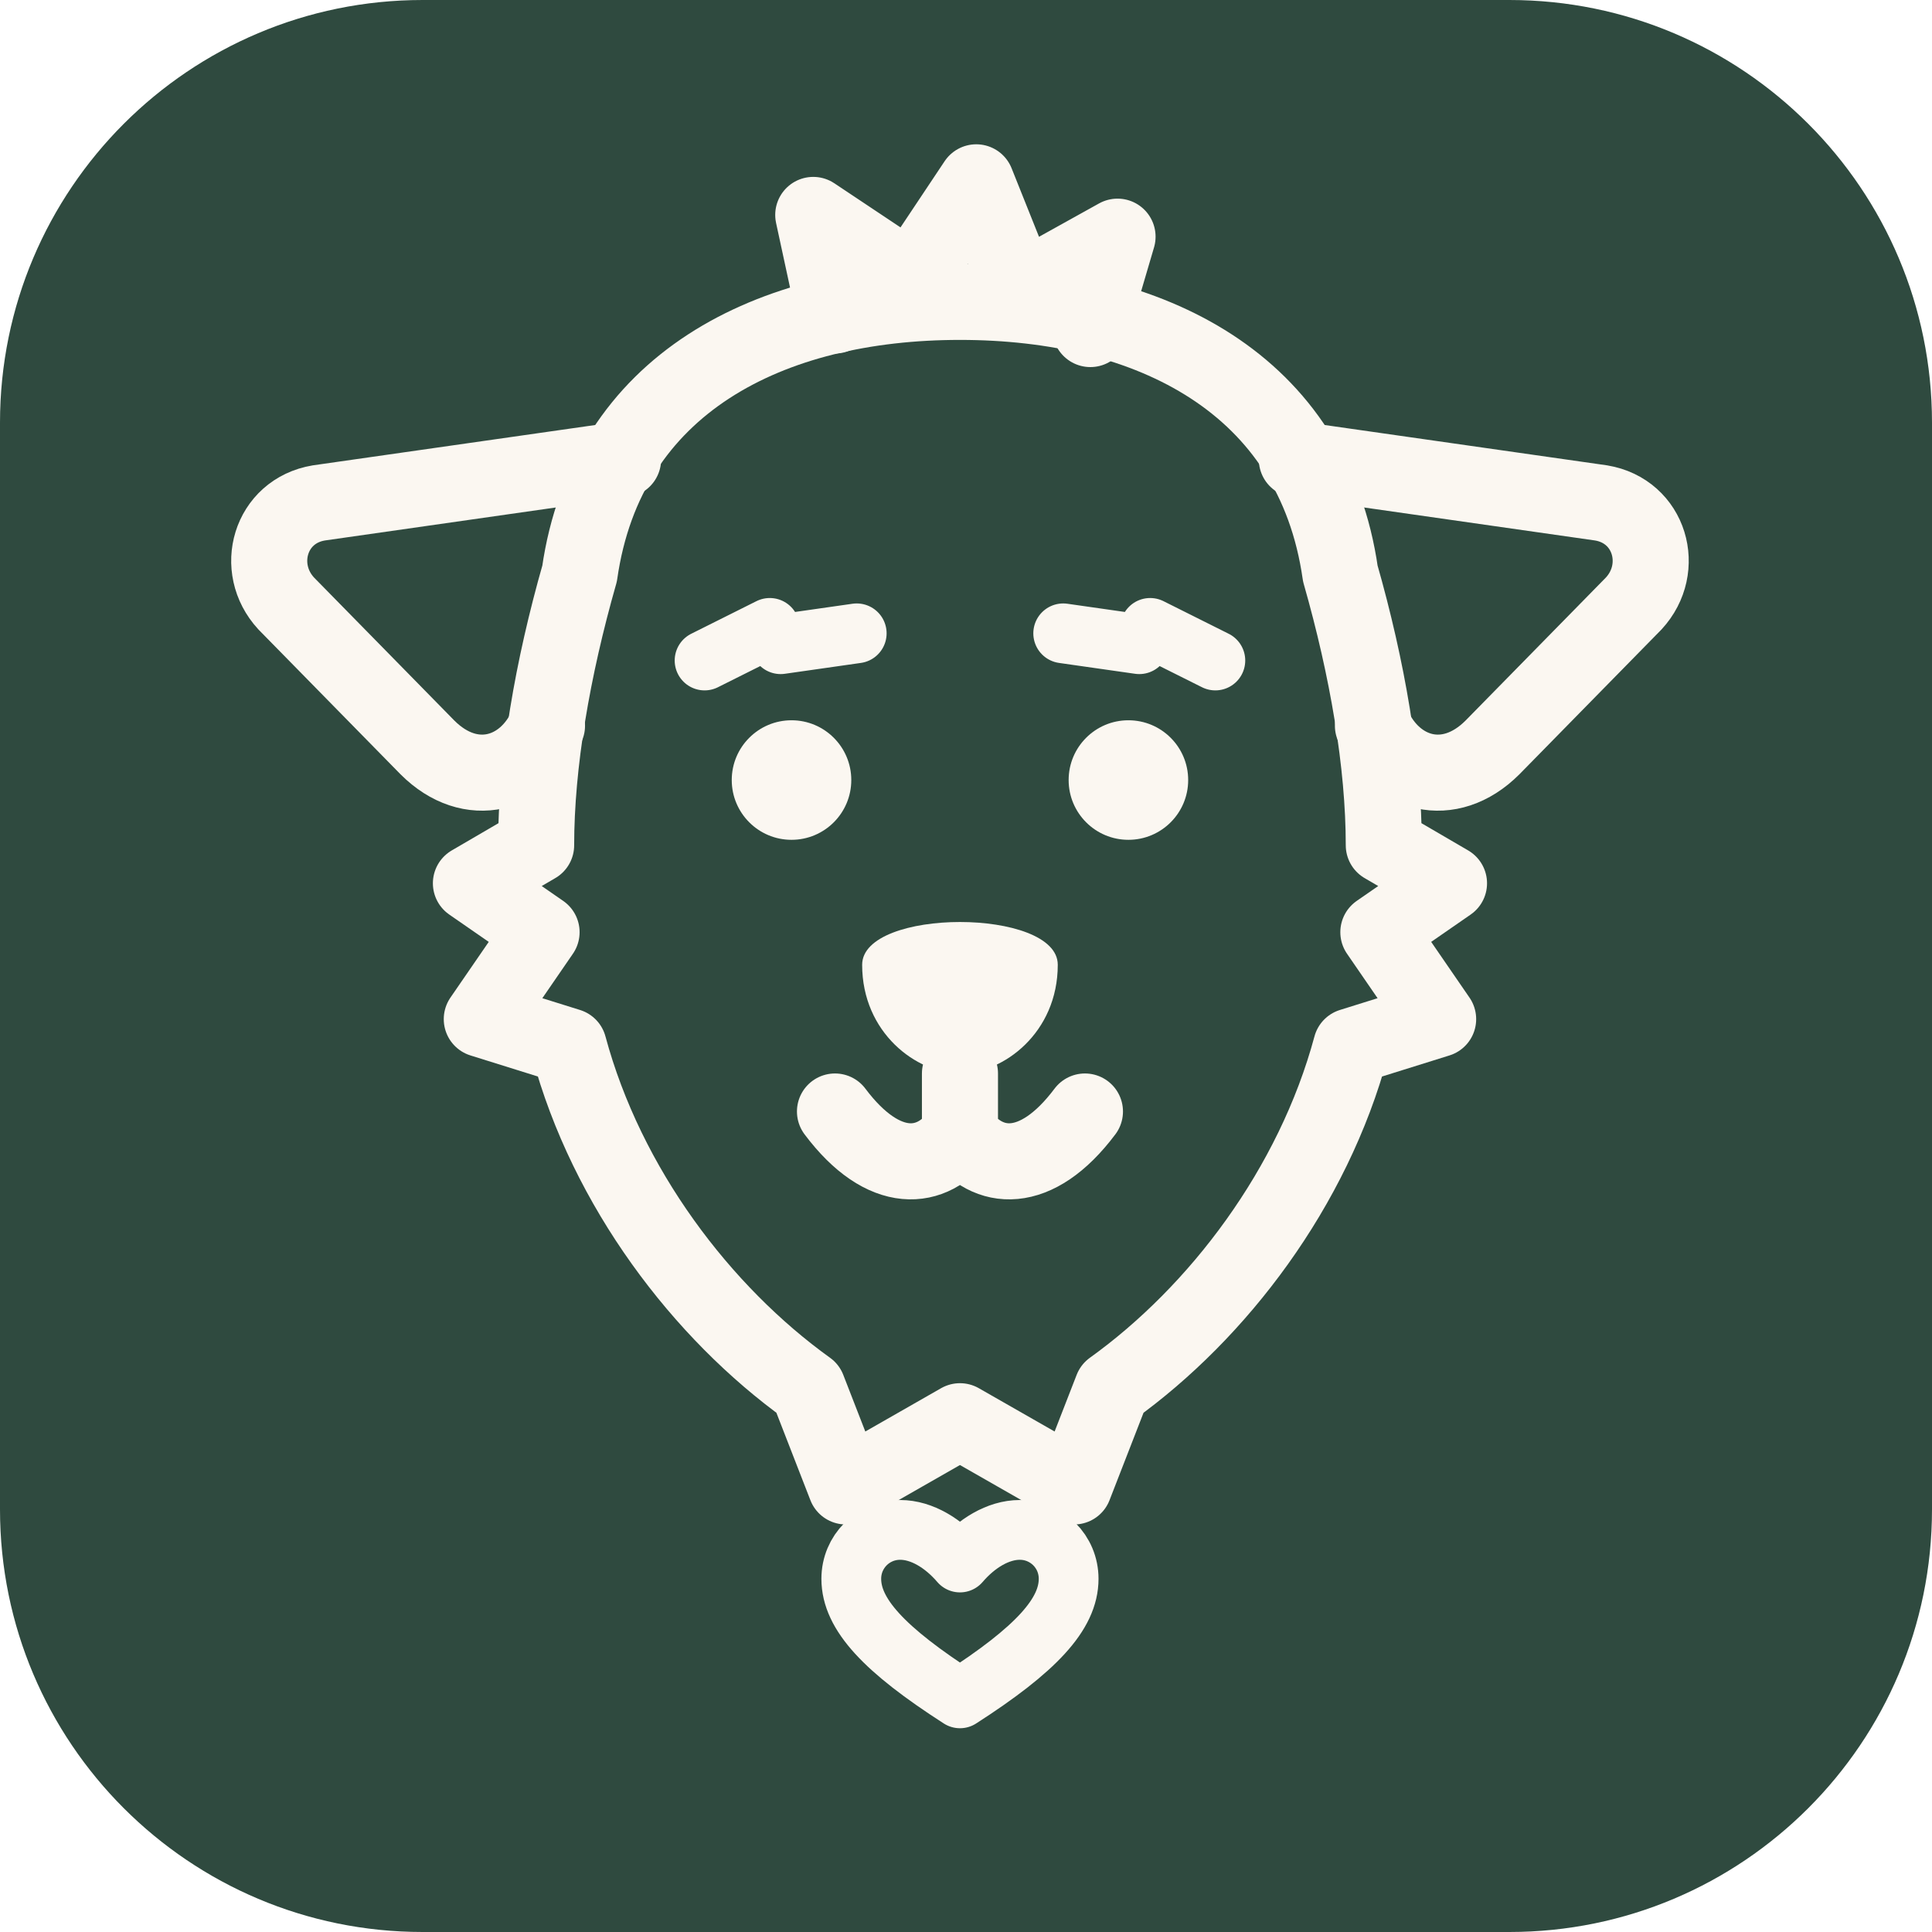
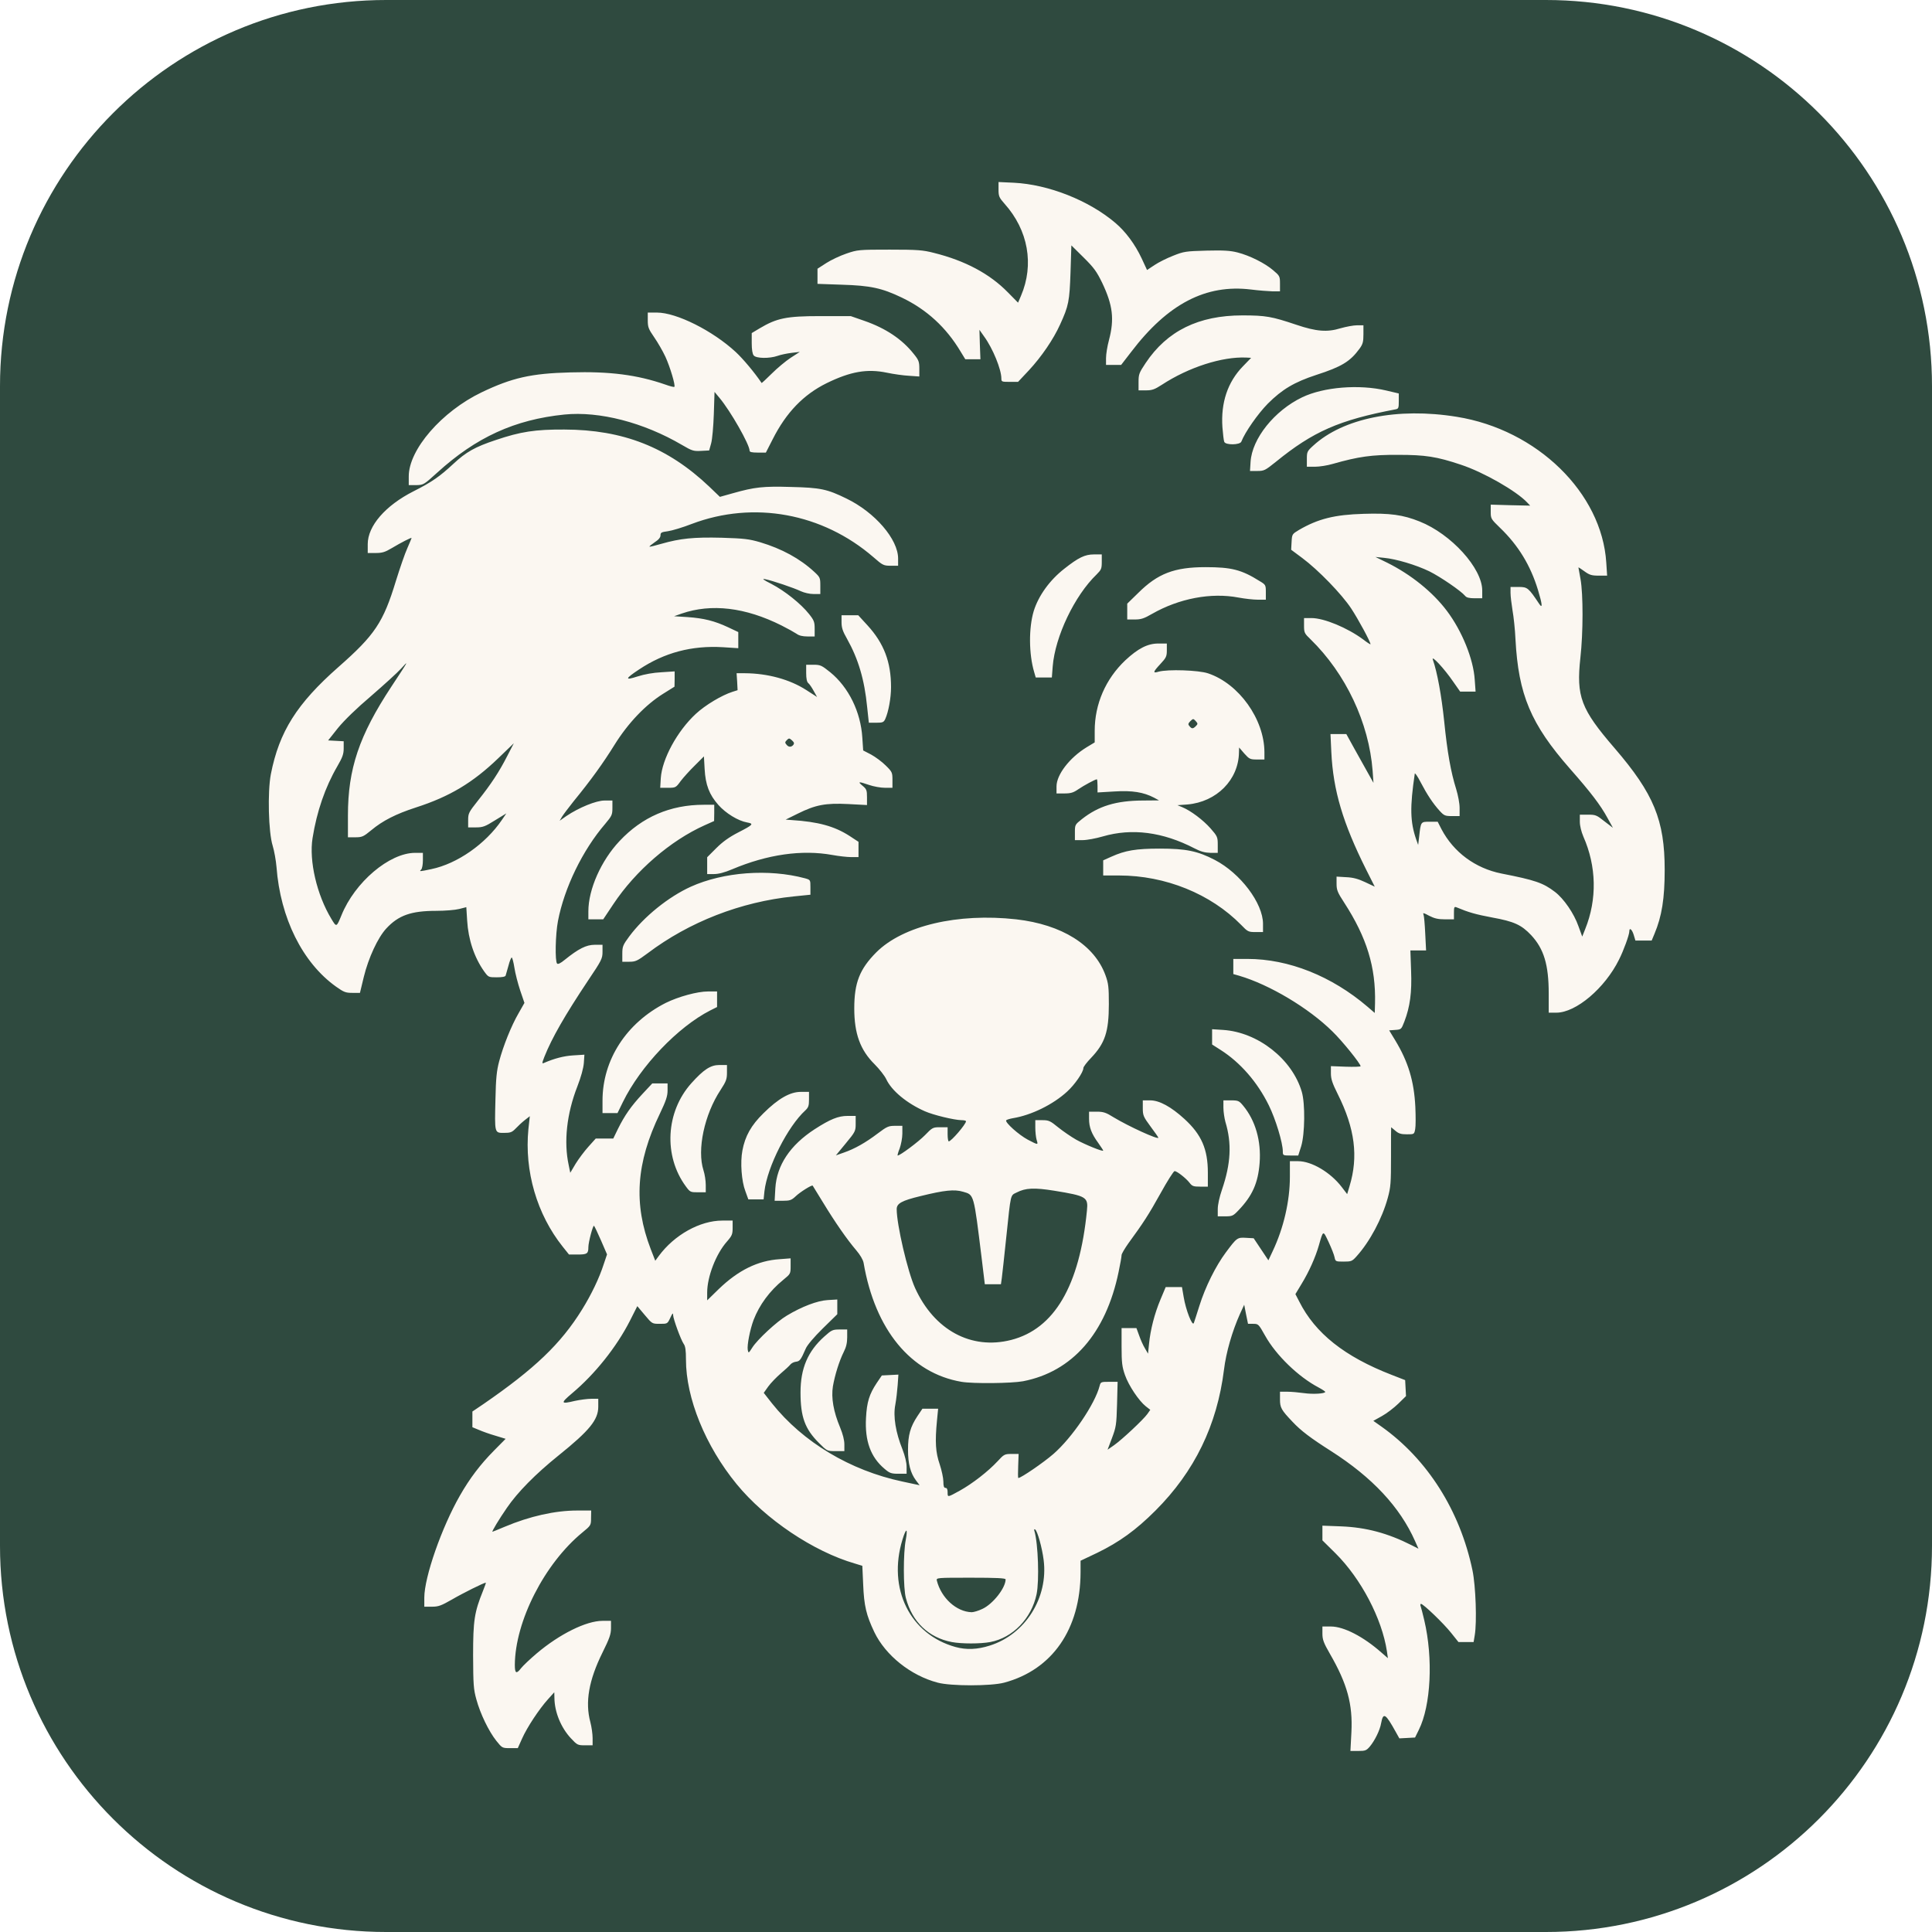
- <svg xmlns="http://www.w3.org/2000/svg" viewBox="0 0 64 64">
-   <rect width="64" height="64" rx="14" fill="#2f4a3f" />
-   <g style="color:#fbf7f1" transform="translate(3 1) scale(0.9)">
-     <g fill="none" stroke="currentColor" stroke-width="2.8" stroke-linecap="round" stroke-linejoin="round">
-       <path d="M19.6 15.8 L8.4 17.4 C6.6 17.7 6 19.8 7.2 21.1 L12.4 26.4 C14 28 16 27.4 16.8 25.6" />
-       <path d="M44.4 15.8 L55.6 17.4 C57.4 17.7 58 19.8 56.8 21.1 L51.6 26.4 C50 28 48 27.4 47.2 25.6" />
-       <path d="M18 20 C19 13 25 10 32 10 C39 10 45 13 46 20 C47 23.5 47.6 27 47.6 30 L50 31.4 L47.4 33.2 L49.6 36.4 L46.4 37.4 C45 42.6 41.5 47.2 37.6 50 L36.2 53.6 L32 51.2 L27.8 53.6 L26.4 50 C22.5 47.2 19 42.6 17.6 37.4 L14.4 36.4 L16.6 33.2 L14 31.4 L16.4 30 C16.4 27 17 23.5 18 20 Z" />
-       <path d="M27.4 10.5 L26.6 6.8 L30.2 9.2 L32.6 5.6 L34.2 9.6 L37.8 7.6 L36.8 11" />
-       <path d="M22.6 23.2 L25 22 M25.4 22.6 L28.2 22.2 M41.4 23.2 L39 22 M38.6 22.6 L35.8 22.2" stroke-width="2.2" />
-       <path d="M32 38.4 V40.6 M27.4 39.8 C29.2 42.2 31 42 32 40.6 C33 42 34.8 42.2 36.6 39.8" />
-       <path d="M32 61.4 C29.2 59.6 28 58.3 28 57 C28 56 28.8 55.2 29.8 55.2 C30.6 55.2 31.4 55.7 32 56.4 C32.6 55.7 33.4 55.2 34.2 55.2 C35.2 55.2 36 56 36 57 C36 58.3 34.8 59.6 32 61.4 Z" stroke-width="2.2" />
-     </g>
-     <g fill="currentColor">
-       <circle cx="25.8" cy="27.6" r="2.2" />
-       <circle cx="38.2" cy="27.6" r="2.2" />
-       <path d="M28.4 34.4 C28.4 32.3 35.6 32.3 35.6 34.4 C35.6 36.9 33.6 38.4 32 38.4 C30.4 38.4 28.4 36.9 28.4 34.4 Z" />
-     </g>
+ <svg xmlns="http://www.w3.org/2000/svg" viewBox="0 0 1366 1366">
+   <rect width="1366" height="1366" rx="273" fill="#2f4a3f" />
+   <g transform="translate(184 123)" style="color:#fbf7f1">
+     <path fill="currentColor" fill-rule="evenodd" d="M771.5 1101.7C772.5 1082.0 768.6 1067.6 756.3 1046.3C751.8 1038.5 751.0 1036.2 751.0 1032.0L751.0 1027.0L757.0 1027.0C766.1 1027.0 779.9 1034.1 792.7 1045.4L797.3 1049.4L796.6 1044.5C793.1 1021.4 778.3 993.2 760.3 975.3L751.0 966.1L751.0 960.9L751.0 955.7L764.2 956.2C781.9 956.9 797.2 961.0 814.0 969.5L818.9 972.0L816.5 966.6C805.8 942.5 786.3 921.6 757.0 902.9C742.7 893.8 735.8 888.6 729.9 882.3C721.9 873.9 721.0 872.3 721.0 866.4L721.0 861.0L726.2 861.0C729.1 861.0 734.4 861.5 738.0 862.0C744.2 862.9 753.0 862.4 753.0 861.1C753.0 860.8 750.9 859.4 748.3 858.0C734.0 850.5 718.2 835.2 710.5 821.4C705.9 813.2 705.7 813.0 702.1 813.0L698.4 813.0L697.0 806.2L695.7 799.5L692.7 806.0C687.2 818.3 682.9 833.1 681.4 845.5C676.5 884.7 660.6 917.4 633.0 945.0C619.1 958.9 607.4 967.3 591.8 974.9L580.0 980.5L580.0 988.7C579.9 1028.9 560.0 1057.6 526.0 1066.7C516.8 1069.2 488.2 1069.2 479.0 1066.7C459.9 1061.7 442.1 1047.4 434.2 1031.0C428.5 1019.0 426.9 1012.4 426.3 997.3L425.7 984.1L420.5 982.5C391.1 974.0 357.2 951.2 336.8 926.3C314.7 899.3 301.0 865.5 301.0 838.3C301.0 831.8 300.6 828.8 299.4 827.2C297.4 824.3 292.0 809.6 291.9 806.7C291.9 805.0 291.4 805.5 289.9 808.8C287.9 813.0 287.9 813.0 282.5 813.0C277.1 813.0 277.1 813.0 271.9 806.8L266.6 800.5L261.3 811.0C251.9 829.4 236.7 848.5 220.5 862.1C212.1 869.2 212.4 869.9 222.4 867.5C226.1 866.7 231.3 866.0 234.1 866.0L239.0 866.0L239.0 871.6C239.0 880.8 232.9 888.4 211.0 906.0C194.6 919.2 181.9 932.1 174.4 943.1C169.0 950.9 163.5 960.0 164.2 960.0C164.4 960.0 168.3 958.4 172.8 956.5C190.6 949.0 208.5 945.0 224.1 945.0L234.0 945.0L233.9 950.2C233.9 955.4 233.8 955.6 227.8 960.5C201.0 982.5 180.2 1023.3 180.0 1054.2C180.0 1060.2 181.1 1060.8 184.4 1056.5C185.9 1054.6 190.9 1049.9 195.5 1046.0C211.7 1032.3 230.5 1023.0 242.0 1023.0L248.0 1023.0L248.0 1028.1C248.0 1032.4 247.0 1035.3 242.0 1045.4C232.3 1065.0 229.6 1080.5 233.4 1094.6C234.3 1098.0 235.0 1103.1 235.0 1105.9L235.0 1111.0L229.6 1111.0C224.5 1111.0 224.1 1110.8 219.7 1106.1C212.6 1098.5 208.1 1087.5 208.0 1077.5L207.9 1073.5L203.4 1078.5C197.2 1085.4 188.7 1098.2 185.1 1106.3L182.1 1113.0L176.6 1113.0C171.1 1113.0 171.0 1112.9 166.9 1107.8C161.6 1101.1 155.6 1088.8 152.8 1078.5C150.8 1071.3 150.6 1068.1 150.5 1047.5C150.5 1022.7 151.4 1016.9 157.5 1001.8C158.8 998.6 159.7 996.0 159.5 996.0C158.2 996.0 143.1 1003.5 135.6 1007.9C127.9 1012.3 126.0 1013.0 121.4 1013.0L116.0 1013.0L116.0 1006.6C116.0 992.1 128.3 956.9 141.2 934.4C148.1 922.3 155.6 912.4 165.3 902.6L173.5 894.3L166.3 892.1C162.4 891.0 157.1 889.1 154.6 888.0L150.0 886.1L150.0 880.5L150.0 875.0L157.7 869.8C194.0 844.8 212.5 827.2 227.6 802.8C234.1 792.3 239.7 780.7 242.9 770.7L245.2 763.9L241.0 754.2C238.7 748.9 236.4 744.1 236.0 743.7C235.3 742.9 232.0 755.3 232.0 758.8C232.0 763.4 231.1 764.0 224.5 764.0L218.3 764.0L213.9 758.5C195.6 735.6 186.7 705.0 189.6 675.3L190.6 666.2L187.0 669.0C185.1 670.5 182.2 673.2 180.6 674.9C178.0 677.6 176.9 678.0 172.3 678.0C165.6 678.0 165.7 678.3 166.3 654.3C166.6 639.3 167.2 633.9 168.9 627.5C171.8 616.5 177.5 602.3 182.6 593.5L186.8 586.1L183.8 577.3C182.2 572.5 180.3 565.2 179.7 561.2C179.1 557.3 178.2 554.0 177.8 554.0C177.4 554.0 176.3 556.6 175.5 559.8C174.6 562.9 173.7 566.1 173.5 566.8C173.2 567.6 171.0 568.0 167.2 568.0C161.4 568.0 161.3 567.9 158.3 563.8C151.3 553.9 147.1 541.3 146.3 527.9L145.7 518.4L140.6 519.7C137.9 520.4 130.6 521.0 124.5 521.0C106.6 521.0 97.7 524.2 89.1 533.5C83.1 540.0 76.5 554.3 73.2 567.8L70.5 579.0L65.1 579.0C60.4 579.0 59.1 578.5 53.6 574.6C29.9 557.7 14.2 526.1 11.5 490.0C11.1 485.3 9.9 478.6 8.8 475.0C5.8 465.5 5.1 437.0 7.5 424.4C13.4 394.3 25.9 374.5 55.3 348.6C81.0 326.0 87.0 317.1 95.9 287.8C98.7 278.8 102.3 268.3 104.0 264.6C105.6 260.9 107.0 257.6 107.0 257.4C107.0 256.8 99.6 260.6 92.9 264.6C88.2 267.4 86.2 268.0 81.6 268.0L76.0 268.0L76.0 261.7C76.0 248.9 88.4 234.5 108.3 224.4C121.4 217.8 126.9 213.9 136.5 205.0C145.5 196.6 151.8 193.0 166.6 188.1C184.1 182.2 194.3 180.6 215.0 180.7C256.5 180.8 288.1 193.2 317.5 221.1L325.0 228.3L334.3 225.7C349.5 221.4 355.6 220.7 375.3 221.3C396.1 221.8 400.8 222.8 414.5 229.5C434.7 239.3 451.0 258.3 451.0 271.9L451.0 277.0L445.8 277.0C440.8 277.0 440.1 276.7 433.5 270.9C397.5 239.8 348.9 230.9 305.2 247.4C298.8 249.9 291.1 252.2 288.2 252.6C283.7 253.2 283.0 253.5 283.0 255.5C283.0 257.0 281.7 258.6 278.9 260.4C276.7 261.9 275.0 263.3 275.2 263.5C275.4 263.7 279.2 262.8 283.6 261.5C296.9 257.7 306.4 256.7 326.3 257.2C342.2 257.7 345.6 258.1 353.5 260.4C368.8 265.0 381.5 271.9 391.7 281.3C395.8 285.1 396.0 285.5 396.0 291.1L396.0 297.0L391.2 297.0C388.4 297.0 384.6 296.1 382.2 295.0C377.4 292.7 362.1 287.5 357.0 286.5C354.4 286.0 355.6 286.9 361.5 289.9C370.9 294.8 382.3 303.9 388.0 311.1C391.6 315.6 392.0 316.8 392.0 321.6L392.0 327.0L386.9 327.0C383.5 327.0 380.9 326.4 379.2 325.1C377.7 324.1 372.9 321.4 368.5 319.2C342.9 306.4 319.0 303.6 298.0 310.8L292.6 312.7L302.0 313.3C313.6 314.1 321.2 316.0 330.8 320.5L338.0 323.9L338.0 329.6L338.0 335.3L327.1 334.6C305.1 333.3 285.8 338.4 267.9 350.3C257.9 356.9 257.5 358.3 266.7 355.3C271.7 353.7 277.8 352.6 283.8 352.3L293.0 351.7L293.0 357.1L292.9 362.5L284.9 367.5C272.4 375.3 260.1 388.2 250.5 403.6C242.5 416.5 233.8 428.6 221.6 443.5C218.1 447.9 214.4 452.8 213.4 454.4L211.7 457.3L216.4 454.0C225.3 448.0 237.5 443.0 243.5 443.0L249.0 443.0L249.0 448.2C249.0 453.1 248.6 453.9 243.9 459.5C227.9 478.1 215.0 504.7 210.5 528.2C208.7 537.5 208.3 556.7 209.9 558.3C210.5 558.9 212.3 558.1 215.2 555.7C225.0 547.8 230.5 545.0 236.5 545.0L242.0 545.0L242.0 550.0C242.0 554.7 241.4 556.0 231.9 570.1C215.3 595.0 206.2 610.9 200.9 624.2C199.1 628.9 199.1 629.2 200.7 628.5C207.9 625.4 214.6 623.6 221.3 623.2L229.2 622.7L228.8 628.6C228.5 632.3 226.8 638.5 224.2 645.2C216.7 664.4 214.5 684.3 218.1 700.8L219.2 706.2L223.0 699.8C225.1 696.4 229.2 690.9 232.0 687.8L237.2 682.0L243.4 682.0L249.6 682.0L252.9 675.2C257.7 665.5 262.3 659.0 270.2 650.5L277.2 643.0L282.6 643.0L288.0 643.0L288.0 648.0C288.0 652.0 286.9 655.3 282.6 664.3C265.7 699.3 263.8 728.2 276.1 760.2L279.3 768.4L281.8 765.0C292.8 750.1 310.9 740.0 326.7 740.0L334.0 740.0L334.0 745.1C334.0 749.6 333.6 750.7 330.0 754.8C322.2 763.6 316.0 779.7 316.0 790.9L316.0 796.4L324.2 788.4C338.0 775.1 351.8 768.3 367.2 767.3L375.0 766.7L375.0 772.2C375.0 777.6 374.9 777.7 369.8 781.9C360.2 789.7 352.9 799.6 348.8 810.3C346.3 817.0 344.1 828.1 344.7 831.5C345.2 833.9 345.3 833.9 347.9 829.8C351.5 824.1 365.3 811.3 372.3 807.2C382.9 800.8 394.0 796.6 401.2 796.2L408.0 795.8L408.0 801.0L408.0 806.2L397.7 816.3C391.5 822.4 386.7 828.1 385.7 830.5C382.2 838.5 381.5 839.5 378.7 839.8C377.2 840.0 375.5 840.9 374.8 841.8C374.1 842.7 371.0 845.6 368.0 848.1C365.0 850.7 361.0 854.8 359.2 857.3L356.0 861.8L361.8 869.2C383.7 896.7 417.2 916.7 454.0 924.5C458.1 925.4 462.5 926.3 463.8 926.6L466.2 927.1L463.7 923.8C459.7 918.5 458.0 911.9 458.0 902.0C458.0 891.7 459.6 885.9 464.7 878.2L468.2 873.0L473.7 873.0L479.3 873.0L478.5 881.2C477.0 896.6 477.5 903.9 480.4 912.3C481.8 916.5 483.0 922.1 483.0 924.5C483.0 927.8 483.4 929.0 484.5 929.0C485.5 929.0 486.0 930.0 486.0 932.0C486.0 935.8 485.8 935.8 494.7 930.9C503.5 926.0 514.6 917.4 521.3 910.2C525.8 905.3 526.3 905.0 531.1 905.0L536.2 905.0L535.9 913.5C535.7 918.2 535.7 922.0 536.0 922.0C537.9 922.0 553.8 911.1 560.7 905.1C574.0 893.6 590.3 869.5 593.5 856.8C594.2 854.1 594.5 854.0 600.2 854.0L606.2 854.0L605.8 869.8C605.4 884.4 605.1 886.1 602.2 893.8L599.1 902.0L603.7 898.8C609.5 894.7 624.4 880.7 627.2 876.8L629.3 873.8L626.1 871.3C621.3 867.5 614.0 856.7 611.4 849.2C609.4 843.5 609.0 840.6 609.0 829.2L609.0 816.0L614.3 816.0L619.5 816.0L621.4 821.2C622.4 824.1 624.2 828.2 625.5 830.3L627.7 834.1L628.4 827.2C629.4 817.1 632.3 805.8 636.5 795.8L640.2 787.0L646.0 787.0L651.7 787.0L652.9 794.0C654.4 803.2 659.1 815.2 660.1 812.4C660.5 811.4 662.2 805.9 664.0 800.3C668.2 786.9 675.5 772.2 682.8 762.4C690.5 752.1 690.8 751.8 697.1 752.2L702.4 752.5L707.6 760.3L712.8 768.1L715.9 761.5C723.6 745.2 728.0 726.2 728.0 709.0L728.0 698.0L733.8 698.0C743.4 698.0 756.7 705.9 764.6 716.2L768.5 721.3L770.2 715.6C776.5 694.8 774.0 674.9 761.9 650.7C758.0 642.9 757.0 639.9 757.0 635.9L757.0 630.8L767.5 631.2C773.3 631.4 778.0 631.2 778.0 630.9C778.0 629.1 765.2 613.2 758.1 606.3C741.3 589.7 713.6 573.2 692.2 566.9L688.0 565.7L688.0 560.3L688.0 555.0L698.0 555.0C727.1 555.0 757.5 567.1 782.9 588.8L788.0 593.2L788.2 586.3C788.8 560.8 782.4 539.9 766.4 515.2C761.7 508.0 761.0 506.3 761.0 501.9L761.0 496.8L767.8 497.2C772.7 497.4 776.3 498.4 781.2 500.7L788.0 503.9L781.9 491.8C765.5 459.0 758.6 435.9 757.3 408.8L756.7 396.0L762.3 396.0L767.9 396.0L773.3 405.8C776.3 411.1 780.6 418.9 782.9 423.0L787.1 430.5L786.5 422.0C783.9 388.0 767.5 353.3 742.6 329.0C738.3 324.9 738.0 324.3 738.0 319.3L738.0 314.0L743.3 314.0C752.2 314.0 768.7 320.9 779.8 329.1C782.6 331.3 785.0 332.8 785.0 332.5C785.0 330.8 776.4 314.9 771.4 307.3C764.7 297.1 748.0 279.9 736.7 271.5L728.9 265.7L729.2 260.2C729.5 254.7 729.6 254.6 734.4 251.7C748.0 243.8 759.6 240.9 780.1 240.3C798.7 239.7 808.0 241.0 819.7 245.7C842.1 254.6 864.0 278.8 864.0 294.5L864.0 300.0L858.6 300.0C854.8 300.0 852.8 299.5 851.9 298.3C849.0 294.8 834.5 284.9 826.7 281.0C817.2 276.4 803.1 272.2 794.5 271.4L788.5 270.8L796.7 274.8C813.6 283.2 829.0 295.6 839.0 308.9C849.7 323.1 857.8 343.0 858.7 357.7L859.3 366.0L853.8 366.0L848.4 366.0L843.7 359.3C837.1 349.6 827.6 339.5 829.1 343.5C832.2 352.3 835.2 368.8 837.1 387.0C839.3 408.9 841.8 422.9 845.6 435.0C846.9 439.3 848.0 445.0 848.0 448.2L848.0 454.0L842.6 454.0C837.7 454.0 837.0 453.7 833.8 450.2C829.1 445.0 825.0 438.8 820.4 430.0C818.3 425.9 816.4 423.2 816.3 424.0C812.8 447.7 813.0 458.0 817.3 470.5L818.7 474.4L819.4 468.5C820.6 457.8 820.5 458.0 826.9 458.0L832.5 458.0L835.2 463.3C843.8 479.6 859.1 490.9 877.5 494.6C901.5 499.3 907.0 501.2 915.4 507.6C921.7 512.4 928.9 522.9 932.0 531.8L934.7 539.2L936.8 533.9C945.3 512.8 944.8 489.5 935.5 468.5C934.0 464.9 933.0 460.9 933.0 457.9L933.0 453.0L938.8 453.0C944.1 453.0 944.9 453.3 950.4 457.7L956.4 462.3L952.6 455.4C947.6 446.2 940.8 437.3 926.1 420.6C898.3 388.9 889.6 368.2 887.5 329.0C887.2 322.1 886.2 312.9 885.4 308.5C884.7 304.1 884.0 298.6 884.0 296.2L884.0 292.0L889.8 292.0C896.0 292.0 896.7 292.6 904.3 304.0C906.8 307.7 906.5 304.3 903.4 294.1C898.1 276.7 889.5 262.6 876.6 250.2C870.2 244.0 870.0 243.7 870.0 238.8L870.0 233.8L884.0 234.2L897.9 234.5L895.8 232.3C888.2 224.2 865.0 210.9 849.0 205.6C831.7 199.8 823.7 198.6 804.5 198.6C785.8 198.5 776.6 199.8 758.3 205.0C754.6 206.1 748.9 207.0 745.8 207.0L740.0 207.0L740.0 201.6C740.0 196.5 740.2 196.0 744.5 192.1C765.6 172.7 804.1 164.9 846.0 171.7C902.8 180.8 948.6 225.5 951.7 274.8L952.3 284.0L946.3 284.0C941.3 284.0 939.8 283.5 936.2 280.9C933.9 279.2 932.0 278.0 932.0 278.2C932.0 278.3 932.7 282.1 933.5 286.5C935.4 297.2 935.4 324.1 933.4 342.0C930.4 369.5 933.7 378.3 957.6 406.0C985.3 438.2 993.0 456.9 993.0 492.0C993.0 512.3 991.0 524.8 985.8 537.2L983.8 542.0L978.0 542.0L972.3 542.0L971.1 538.0C969.9 534.1 968.0 532.5 968.0 535.5C968.0 537.9 964.0 549.0 960.7 555.5C950.7 575.7 930.3 593.0 916.4 593.0L911.0 593.0L911.0 579.5C911.0 559.1 907.6 547.9 898.6 538.2C891.7 530.9 886.5 528.5 871.0 525.7C859.3 523.5 854.4 522.1 845.8 518.5C844.2 517.9 844.0 518.4 844.0 522.4L844.0 527.0L837.6 527.0C832.8 527.0 830.2 526.4 826.5 524.5C822.4 522.3 821.9 522.2 822.5 523.7C822.9 524.7 823.4 530.8 823.7 537.2L824.3 549.0L818.8 549.0L813.2 549.0L813.7 563.3C814.3 578.7 813.0 588.7 808.9 599.4C806.8 604.8 806.7 604.9 802.5 605.2L798.2 605.5L802.5 612.6C811.6 627.6 815.8 641.3 816.7 659.6C817.0 666.2 817.0 673.3 816.6 675.3C815.9 679.0 815.9 679.0 810.7 679.0C806.6 679.0 804.9 678.5 802.6 676.5C801.0 675.1 799.6 674.0 799.6 674.0C799.5 674.0 799.5 683.3 799.5 694.8C799.5 713.3 799.3 716.4 797.2 724.0C793.2 738.6 784.5 754.9 775.2 765.2C772.0 768.8 771.4 769.0 766.0 769.0C760.4 769.0 760.2 768.9 759.6 766.0C759.3 764.3 757.4 759.5 755.4 755.2C751.4 746.7 751.6 746.6 748.5 757.5C746.1 765.9 741.5 776.2 736.3 784.7L731.9 792.0L734.6 797.2C745.9 819.7 766.7 836.2 800.0 849.1L809.5 852.8L809.8 858.4L810.1 864.1L804.6 869.5C801.6 872.4 796.4 876.4 793.1 878.2L787.0 881.6L792.8 885.7C825.2 908.7 848.3 945.1 857.1 987.3C859.4 998.3 860.3 1023.9 858.7 1033.2L857.9 1038.0L852.5 1038.0L847.2 1038.0L842.0 1031.5C836.7 1024.8 822.3 1011.0 820.7 1011.0C820.2 1011.0 820.1 1011.8 820.5 1012.8C820.8 1013.7 822.0 1018.1 823.0 1022.5C829.4 1049.6 827.7 1082.9 819.2 1100.0L816.5 1105.5L811.0 1105.8L805.4 1106.1L803.0 1101.8C795.6 1088.4 794.0 1087.4 792.5 1095.4C791.7 1100.2 788.1 1107.6 784.5 1111.9C782.1 1114.7 781.3 1115.0 776.3 1115.0L770.8 1115.0L771.5 1101.7ZM515.8 1040.5C540.9 1032.6 557.3 1006.6 553.9 980.0C552.8 971.2 549.5 959.5 547.9 958.4C547.2 958.0 547.0 958.4 547.4 959.6C550.0 968.4 550.9 994.5 548.9 1004.2C545.3 1021.3 532.1 1035.0 516.1 1038.0C509.2 1039.3 495.8 1039.3 489.0 1038.0C472.6 1034.9 460.9 1023.7 456.5 1006.9C454.6 1000.0 454.6 975.0 456.4 965.8C458.0 957.2 456.7 957.0 454.1 965.5C443.4 1000.2 459.4 1032.6 491.6 1041.5C499.3 1043.6 507.0 1043.3 515.8 1040.5ZM510.5 1014.6C518.0 1011.2 527.0 999.7 527.0 993.7C527.0 992.8 520.5 992.5 502.5 992.5C478.2 992.5 477.9 992.5 478.4 994.6C481.5 1006.8 492.2 1016.6 503.0 1016.9C504.4 1016.9 507.8 1015.9 510.5 1014.6ZM441.4 915.5C431.6 907.3 427.4 895.8 428.3 879.5C428.9 868.3 430.6 862.8 435.9 854.8L439.5 849.5L445.4 849.2L451.2 848.9L450.7 856.2C450.4 860.2 449.7 866.5 449.0 870.3C447.4 878.5 449.3 889.9 454.1 901.8C455.9 906.5 457.0 911.0 457.0 914.1L457.0 919.0L451.2 919.0C446.2 919.0 445.0 918.6 441.4 915.5ZM395.0 897.2C385.1 887.3 382.0 878.8 382.0 861.5C382.0 844.4 387.2 832.4 398.8 822.0C404.0 817.3 404.8 817.0 409.7 817.0L415.0 817.0L415.0 822.5C415.0 826.4 414.3 829.5 412.6 832.8C409.4 839.2 406.3 849.1 404.9 857.2C403.6 865.3 405.3 875.1 410.0 886.3C411.9 890.9 413.0 895.2 413.0 898.2L413.0 903.0L406.9 903.0C400.8 903.0 400.8 903.0 395.0 897.2ZM495.8 854.0C460.0 847.9 434.7 817.2 426.6 769.9C426.2 767.7 424.2 764.3 421.4 761.0C414.9 753.4 406.5 741.3 398.1 727.5C394.0 720.9 390.7 715.4 390.6 715.3C390.0 714.6 381.6 719.9 378.6 722.8C375.6 725.6 374.5 726.0 369.4 726.0L363.7 726.0L364.2 717.1C365.2 700.9 374.6 686.7 392.0 675.4C403.0 668.3 408.7 666.0 415.2 666.0L421.0 666.0L421.0 671.4C421.0 676.7 420.8 677.2 414.0 685.4L407.0 693.9L412.7 691.9C420.2 689.3 427.9 685.0 436.6 678.4C443.1 673.5 444.2 673.0 448.9 673.0L454.0 673.0L454.0 678.5C454.0 681.5 453.1 686.2 452.1 689.0C451.0 691.7 450.4 694.0 450.7 694.0C452.4 694.0 465.4 684.3 470.0 679.6C475.2 674.2 475.6 674.0 480.7 674.0L486.0 674.0L486.0 679.0C486.0 681.8 486.4 684.0 486.8 684.0C488.6 684.0 499.0 671.8 499.0 669.8C499.0 669.3 497.5 669.0 495.8 669.0C490.6 668.9 476.0 665.4 469.9 662.7C457.2 657.1 446.4 648.2 442.6 640.0C441.4 637.5 437.7 632.8 434.4 629.5C424.2 619.4 420.0 607.8 420.0 590.0C420.0 571.8 423.8 562.2 435.6 550.3C454.5 531.5 493.1 522.4 534.5 527.0C566.8 530.7 589.8 545.1 597.6 566.5C599.7 572.3 600.0 574.8 600.0 586.9C600.0 606.5 597.3 614.6 587.4 625.0C584.4 628.1 582.0 631.3 582.0 632.1C582.0 635.1 575.9 643.9 570.5 648.8C560.5 658.0 545.1 665.5 532.2 667.6C529.9 668.0 527.7 668.7 527.4 669.1C526.5 670.6 536.3 679.4 542.7 682.8C550.2 686.7 550.1 686.7 548.9 682.8C548.4 681.0 548.0 677.1 548.0 674.3L548.0 669.0L553.0 669.0C557.5 669.0 558.6 669.5 564.2 674.1C567.7 676.9 573.4 680.8 576.9 682.8C583.2 686.3 596.0 691.5 596.0 690.5C596.0 690.2 594.4 687.8 592.5 685.1C587.7 678.5 586.0 674.0 586.0 668.0L586.0 663.0L591.5 663.0C596.1 663.0 598.0 663.6 603.4 667.0C614.0 673.4 635.0 683.0 635.0 681.4C635.0 681.1 632.5 677.5 629.5 673.5C624.4 666.6 624.0 665.6 624.0 660.5L624.0 655.0L629.3 655.0C635.7 655.0 644.0 659.5 653.5 668.2C665.5 679.2 670.0 689.5 670.0 706.1L670.0 716.0L664.6 716.0C659.8 716.0 658.9 715.7 657.0 713.2C654.5 710.0 648.1 705.0 646.5 705.0C645.8 705.0 641.3 712.1 636.5 720.8C628.1 735.9 624.4 741.6 613.8 756.1C611.2 759.8 609.0 763.5 609.0 764.4C609.0 765.4 608.1 770.7 606.9 776.3C597.9 819.8 574.1 846.9 539.3 853.6C531.2 855.1 504.0 855.4 495.8 854.0ZM530.9 824.4C561.4 816.6 579.3 786.2 584.5 733.0C585.5 723.4 584.2 722.6 561.5 718.9C547.2 716.6 541.1 716.9 534.9 720.1C530.3 722.4 530.8 720.1 527.5 751.5C526.1 765.2 524.6 778.4 524.3 780.8L523.7 785.0L518.0 785.0L512.3 785.0L510.1 766.8C504.4 720.6 504.8 721.9 496.9 719.6C490.8 717.8 483.8 718.5 466.8 722.7C453.5 725.9 450.0 727.9 450.0 731.9C450.0 742.9 457.7 776.0 463.0 787.7C476.5 817.4 502.6 831.6 530.9 824.4ZM677.0 731.9C677.0 728.8 678.2 723.3 680.0 718.1C686.3 699.6 687.0 685.4 682.4 670.2C681.7 667.6 681.0 663.1 681.0 660.2L681.0 655.0L686.4 655.0C691.5 655.0 692.1 655.3 695.0 658.8C703.6 669.2 707.8 683.6 706.6 699.3C705.5 713.4 701.5 722.5 691.6 732.8C687.9 736.7 687.2 737.0 682.3 737.0L677.0 737.0L677.0 731.9ZM343.0 719.2C340.3 712.2 339.3 698.9 340.9 690.5C342.8 680.3 347.1 672.6 355.8 664.1C366.3 653.7 374.6 649.0 382.2 649.0L388.0 649.0L388.0 654.3C388.0 658.8 387.6 660.0 385.4 662.1C373.0 673.4 358.5 702.0 356.5 719.2L355.9 725.0L350.5 725.0L345.1 725.0L343.0 719.2ZM300.9 715.8C285.0 694.2 286.7 663.1 304.8 642.9C313.5 633.2 318.4 630.0 324.6 630.0L330.0 630.0L330.0 635.4C330.0 640.0 329.4 641.6 325.5 647.6C314.0 665.0 308.7 689.9 313.4 704.5C314.3 707.2 315.0 711.9 315.0 714.8L315.0 720.0L309.5 720.0C304.2 720.0 303.9 719.9 300.9 715.8ZM723.0 691.1C723.0 685.0 717.9 668.2 713.1 658.5C705.0 642.0 692.9 628.2 679.1 619.4L673.0 615.5L673.0 610.1L673.0 604.7L680.8 605.2C705.4 606.8 729.6 625.8 736.4 648.9C738.9 657.3 738.6 678.8 736.0 687.4L733.9 694.0L728.5 694.0C723.1 694.0 723.0 693.9 723.0 691.1ZM242.0 655.2C242.0 626.3 258.9 600.2 286.7 586.1C295.6 581.7 309.0 578.0 316.6 578.0L323.0 578.0L323.0 583.5L323.0 589.0L318.2 591.4C295.3 603.1 268.9 630.7 256.4 656.2L252.6 664.0L247.3 664.0L242.0 664.0L242.0 655.2ZM256.0 551.4C256.0 546.2 256.4 545.2 260.9 539.1C271.3 525.1 288.6 511.1 304.5 503.9C327.6 493.5 359.5 491.1 385.2 498.0C389.0 499.1 389.0 499.1 389.0 504.3L389.0 509.6L377.2 510.8C339.8 514.6 303.3 528.8 273.9 551.0C266.6 556.4 265.4 557.0 260.9 557.0L256.0 557.0L256.0 551.4ZM693.5 530.9C672.0 509.0 640.0 496.0 607.2 496.0L596.0 496.0L596.0 490.6L596.0 485.3L601.8 482.7C611.6 478.3 619.1 477.0 636.1 477.0C654.5 477.0 662.8 478.7 674.9 485.0C693.0 494.4 709.0 515.6 709.0 530.2L709.0 536.0L703.7 536.0C698.7 536.0 698.2 535.8 693.5 530.9ZM57.4 524.2C66.8 500.8 91.3 480.0 109.5 480.0L115.0 480.0L115.0 485.3C115.0 488.2 114.5 491.1 113.8 491.8C112.3 493.3 112.4 493.3 121.0 491.5C139.3 487.7 159.3 473.7 170.8 456.8L174.0 452.1L166.0 457.0C159.0 461.4 157.4 462.0 152.5 462.0L147.0 462.0L147.0 456.9C147.0 452.1 147.4 451.3 153.9 443.1C163.1 431.6 169.0 422.6 174.6 411.6L179.3 402.5L168.3 413.1C150.3 430.4 134.0 440.2 110.1 447.9C95.9 452.5 86.5 457.3 78.5 464.0C73.0 468.5 72.1 469.0 67.2 469.0L62.0 469.0L62.0 453.6C62.0 420.6 69.9 397.1 92.7 362.5C105.1 343.7 105.3 343.4 99.6 349.7C97.1 352.5 87.5 361.2 78.5 369.0C67.9 378.0 59.4 386.3 54.9 391.8L48.0 400.5L53.5 400.8L59.0 401.1L59.0 406.1C59.0 410.2 58.2 412.4 54.5 418.8C45.9 433.6 40.0 450.7 37.0 469.5C34.4 485.7 40.0 509.7 50.3 526.7C53.9 532.7 53.9 532.7 57.4 524.2ZM232.0 521.3C232.0 505.8 241.0 485.5 254.0 471.7C270.0 454.6 289.9 446.0 313.6 446.0L321.0 446.0L321.0 451.8L320.9 457.5L314.2 460.5C290.1 471.3 265.4 492.6 249.7 516.2L242.5 527.0L237.2 527.0L232.0 527.0L232.0 521.3ZM316.0 489.1L316.0 483.1L322.4 476.7C326.9 472.2 331.5 468.9 337.9 465.6C348.6 460.1 349.2 459.4 344.2 458.5C337.9 457.4 329.1 452.0 323.9 446.1C317.5 438.9 314.8 431.9 314.2 420.7L313.7 411.8L307.3 418.2C303.8 421.6 299.3 426.6 297.3 429.2C293.9 433.9 293.7 434.0 288.3 434.0L282.8 434.0L283.2 427.2C284.1 413.7 294.8 393.9 308.0 381.7C314.7 375.5 326.2 368.6 334.0 366.1L337.5 365.0L337.2 359.0L336.8 353.0L342.7 353.0C358.8 353.1 374.5 357.4 386.1 364.9L393.7 369.8L391.3 365.5C390.0 363.1 388.3 360.6 387.5 360.0C386.5 359.2 386.0 356.8 386.0 352.9L386.0 347.0L391.2 347.0C396.1 347.0 397.0 347.5 403.0 352.3C416.0 362.9 424.6 380.4 425.7 398.6L426.3 407.6L431.9 410.5C435.0 412.2 439.6 415.6 442.2 418.2C446.8 422.7 447.0 423.2 447.0 428.5L447.0 434.0L441.7 434.0C438.7 434.0 433.7 433.1 430.5 432.0C422.9 429.4 422.2 429.5 425.9 432.6C428.7 434.9 429.0 435.8 429.0 440.7L429.0 446.2L415.8 445.5C399.7 444.7 392.7 446.0 380.0 452.3L371.5 456.5L375.5 456.8C394.6 458.0 406.0 461.2 416.6 468.0L423.0 472.2L423.0 477.6L423.0 483.0L417.8 483.0C414.9 483.0 408.9 482.3 404.5 481.5C382.9 477.6 358.6 481.1 333.7 491.6C328.3 493.9 324.0 495.0 320.8 495.0L316.0 495.0L316.0 489.1ZM660.5 476.8C638.1 465.2 616.3 462.4 595.7 468.4C590.9 469.8 584.5 471.0 581.5 471.0L576.0 471.0L576.0 465.5C576.0 460.1 576.1 460.0 581.0 456.1C592.7 446.9 605.1 443.1 624.0 443.0L635.5 442.9L632.0 441.0C624.5 437.1 616.6 435.8 603.9 436.6L592.0 437.3L592.0 432.6C592.0 430.1 591.8 428.0 591.5 428.0C590.4 428.0 582.4 432.3 578.3 435.1C575.0 437.4 573.1 438.0 568.6 438.0L563.0 438.0L563.0 433.0C563.0 424.7 572.3 412.7 584.2 405.4L590.0 401.9L590.0 393.7C590.0 374.8 597.7 357.1 611.6 343.9C620.6 335.5 627.4 332.0 634.9 332.0L641.0 332.0L641.0 336.8C641.0 341.1 640.5 342.1 636.5 346.4C631.1 352.2 630.9 353.2 635.2 351.9C641.6 350.1 663.5 350.8 670.2 353.1C692.0 360.4 709.9 385.5 710.0 408.8L710.0 414.0L704.8 414.0C699.9 414.0 699.3 413.7 695.8 409.8L692.1 405.5L692.0 409.0C691.7 428.4 676.2 444.0 655.5 445.8L648.5 446.3L651.9 447.7C657.9 450.2 666.6 456.7 671.9 462.7C676.7 468.2 677.0 468.8 677.0 474.2L677.0 480.0L671.8 480.0C667.9 479.9 664.9 479.1 660.5 476.8ZM376.9 403.7C377.7 402.6 377.5 401.9 376.0 400.5C374.1 398.8 373.8 398.8 372.3 400.3C371.0 401.6 370.9 402.2 372.0 403.4C373.5 405.4 375.4 405.4 376.9 403.7ZM661.5 390.4C663.0 388.9 663.0 388.6 661.4 386.8C659.7 385.0 659.6 385.0 657.6 386.9C656.0 388.6 655.9 389.2 657.0 390.4C658.6 392.4 659.5 392.4 661.5 390.4ZM429.1 376.8C427.2 357.4 422.8 342.8 414.9 328.7C411.8 323.3 411.0 320.8 411.0 316.9L411.0 312.0L416.9 312.0L422.8 312.0L429.4 319.2C441.0 331.9 446.0 345.1 446.0 362.8C446.0 370.5 444.2 380.3 441.9 385.4C440.8 387.7 440.1 388.0 435.5 388.0L430.3 388.0L429.1 376.8ZM547.2 352.2C543.4 339.4 543.3 320.9 546.9 309.0C550.3 298.1 558.2 287.2 568.4 279.2C578.5 271.2 583.1 269.0 589.4 269.0L595.0 269.0L595.0 274.3C595.0 279.1 594.6 279.9 591.4 283.1C575.8 298.1 562.0 327.0 560.3 348.2L559.7 356.0L554.0 356.0L548.3 356.0L547.2 352.2ZM613.0 309.4L613.0 303.8L620.8 296.2C634.6 282.5 646.3 278.0 668.4 278.0C686.7 278.0 693.8 279.8 706.7 287.9C710.9 290.4 711.0 290.7 711.0 295.8L711.0 301.0L705.2 301.0C702.1 301.0 696.0 300.3 691.7 299.5C672.3 295.8 649.7 300.1 630.6 311.0C624.9 314.3 622.8 315.0 618.4 315.0L613.0 315.0L613.0 309.4ZM105.0 213.8C105.0 194.8 128.4 167.9 156.5 154.4C178.0 144.1 191.6 141.0 219.3 140.3C247.1 139.5 266.5 142.0 286.4 148.9C289.7 150.1 292.5 150.8 292.8 150.5C293.7 149.6 289.8 136.5 286.5 129.3C284.6 125.2 281.0 119.0 278.5 115.4C274.5 109.6 274.0 108.3 274.0 103.5L274.0 98.0L280.5 98.0C294.3 98.0 319.9 110.8 336.2 125.9C341.3 130.6 349.6 140.5 354.5 147.8C354.6 147.9 357.8 145.0 361.6 141.2C365.4 137.4 371.5 132.3 375.0 130.0L381.5 125.8L375.6 126.5C372.4 126.9 368.0 127.8 365.8 128.6C360.1 130.6 350.6 130.5 348.9 128.3C348.0 127.3 347.5 124.1 347.5 119.6L347.5 112.5L353.0 109.2C365.3 101.9 372.0 100.5 396.0 100.5L417.5 100.5L427.0 103.8C442.3 109.1 453.9 116.9 462.1 127.3C465.6 131.6 466.0 132.8 466.0 137.7L466.0 143.2L458.8 142.7C454.8 142.5 447.7 141.5 443.0 140.5C429.0 137.6 417.3 139.7 400.5 147.9C384.1 156.0 371.9 168.6 362.3 187.6L357.5 197.0L351.8 197.0C347.6 197.0 346.0 196.6 346.0 195.7C346.0 191.3 332.5 167.6 324.7 158.3L321.2 154.1L320.7 169.8C320.4 178.5 319.6 187.7 318.8 190.5L317.4 195.5L311.6 195.8C306.3 196.1 305.2 195.7 298.2 191.6C271.1 175.7 239.8 167.6 215.0 170.1C179.9 173.7 152.7 186.1 125.1 211.2C115.6 219.8 115.4 219.9 110.2 220.0L105.0 220.0L105.0 213.8ZM700.2 203.6C701.2 187.1 717.1 167.3 736.7 157.9C751.9 150.6 777.0 148.6 796.1 153.1L805.0 155.2L805.0 160.6C805.0 165.4 804.8 166.0 802.8 166.4C762.8 174.0 744.4 182.1 718.0 203.6C710.5 209.6 709.8 210.0 704.9 210.0L699.8 210.0L700.2 203.6ZM681.6 189.4C681.2 188.5 680.7 183.9 680.3 179.1C679.1 161.7 684.0 147.1 694.8 136.0L700.6 130.0L697.0 129.8C680.1 129.1 656.5 136.6 637.4 149.1C632.3 152.4 630.5 153.0 626.2 153.0L621.0 153.0L621.0 147.1C621.0 141.6 621.4 140.6 626.0 133.7C641.2 110.9 663.5 100.0 694.4 100.0C711.0 100.0 715.2 100.8 732.5 106.6C746.7 111.4 754.4 112.0 763.8 109.1C767.7 108.0 772.9 107.0 775.4 107.0L780.0 107.0L780.0 113.3C780.0 118.7 779.6 120.3 777.2 123.6C770.6 132.6 764.6 136.3 746.6 142.1C731.1 147.2 722.5 152.3 712.4 162.4C705.3 169.6 696.2 182.7 693.7 189.2C692.8 191.7 682.5 191.8 681.6 189.4ZM524.0 144.6C524.0 138.2 518.0 123.4 511.8 114.9L508.5 110.2L508.8 120.6L509.2 131.0L503.8 131.0L498.5 131.0L495.2 125.6C485.0 108.5 471.3 95.9 453.6 87.4C439.6 80.7 431.5 78.9 411.2 78.3L394.0 77.7L394.0 72.4L394.0 67.0L400.2 63.0C403.6 60.8 410.0 57.8 414.4 56.3C422.3 53.6 423.1 53.5 445.0 53.5C464.9 53.5 468.5 53.8 476.3 55.8C498.4 61.3 515.8 70.6 528.6 83.7L535.8 91.0L537.9 86.1C547.3 64.1 543.0 39.7 526.2 21.0C522.4 16.7 522.0 15.7 522.0 11.0L522.0 5.7L532.8 6.2C557.3 7.4 585.9 18.7 604.6 34.6C611.9 40.8 618.5 49.7 623.2 59.7L627.0 67.9L632.3 64.4C635.1 62.5 641.1 59.5 645.5 57.8C653.0 54.8 654.4 54.6 669.0 54.2C681.2 53.9 685.9 54.2 691.0 55.5C699.6 57.7 710.4 63.1 716.2 68.1C720.8 72.0 721.0 72.3 721.0 77.6L721.0 83.0L715.8 83.0C712.9 82.9 706.0 82.4 700.5 81.7C668.6 77.8 641.7 91.8 615.8 125.8L608.7 135.0L603.4 135.0L598.0 135.0L598.0 130.2C598.0 127.5 598.9 121.8 600.1 117.4C604.0 102.6 602.8 92.8 595.3 77.0C591.4 69.0 589.5 66.3 582.1 59.0L573.5 50.5L572.9 69.5C572.2 90.0 571.6 93.2 565.5 106.5C560.8 116.9 552.4 129.2 543.5 138.8L535.8 147.0L529.9 147.0C524.3 147.0 524.0 146.9 524.0 144.6Z" />
  </g>
</svg>
